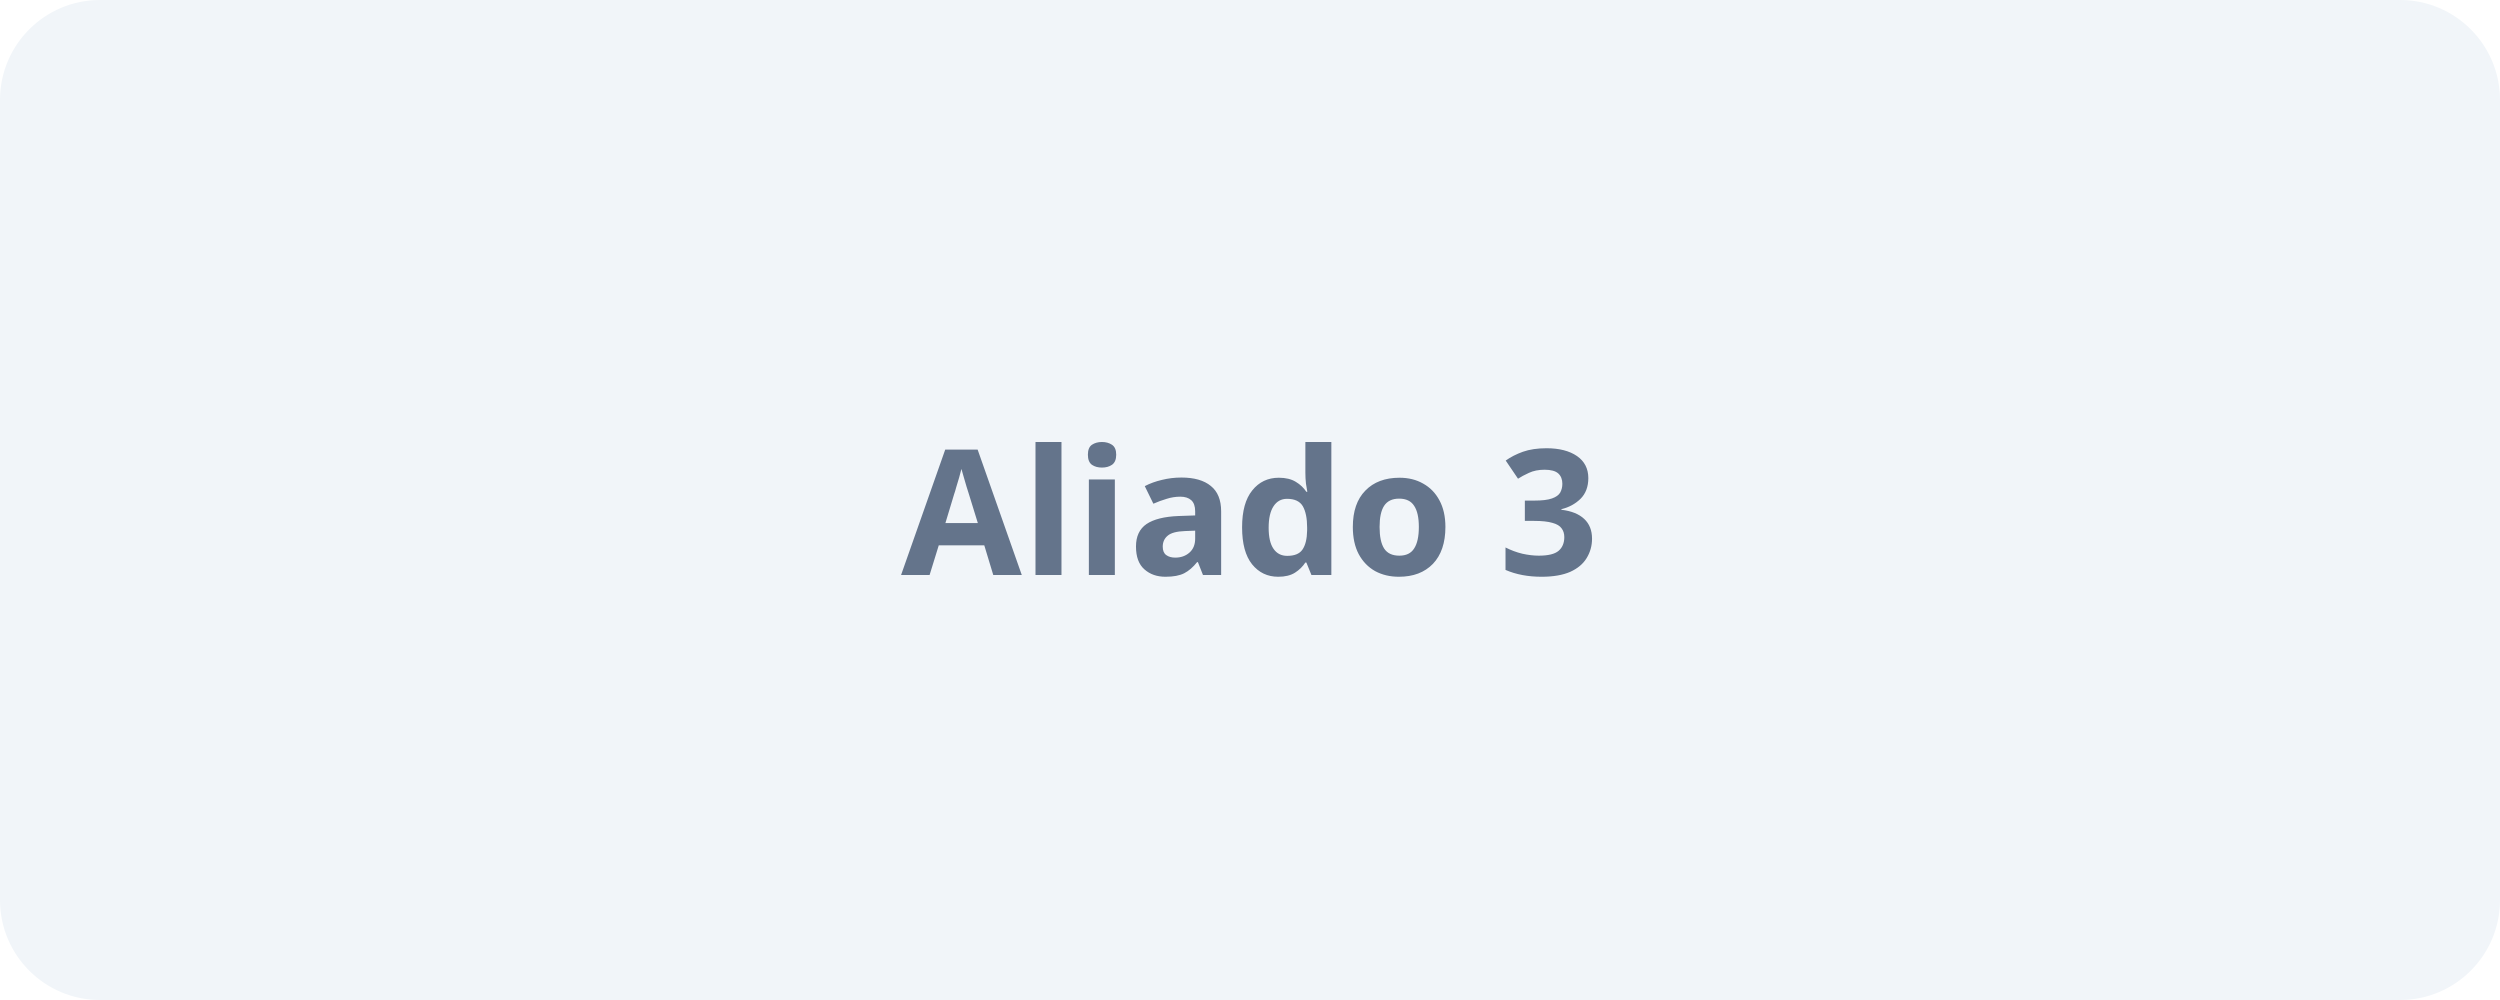
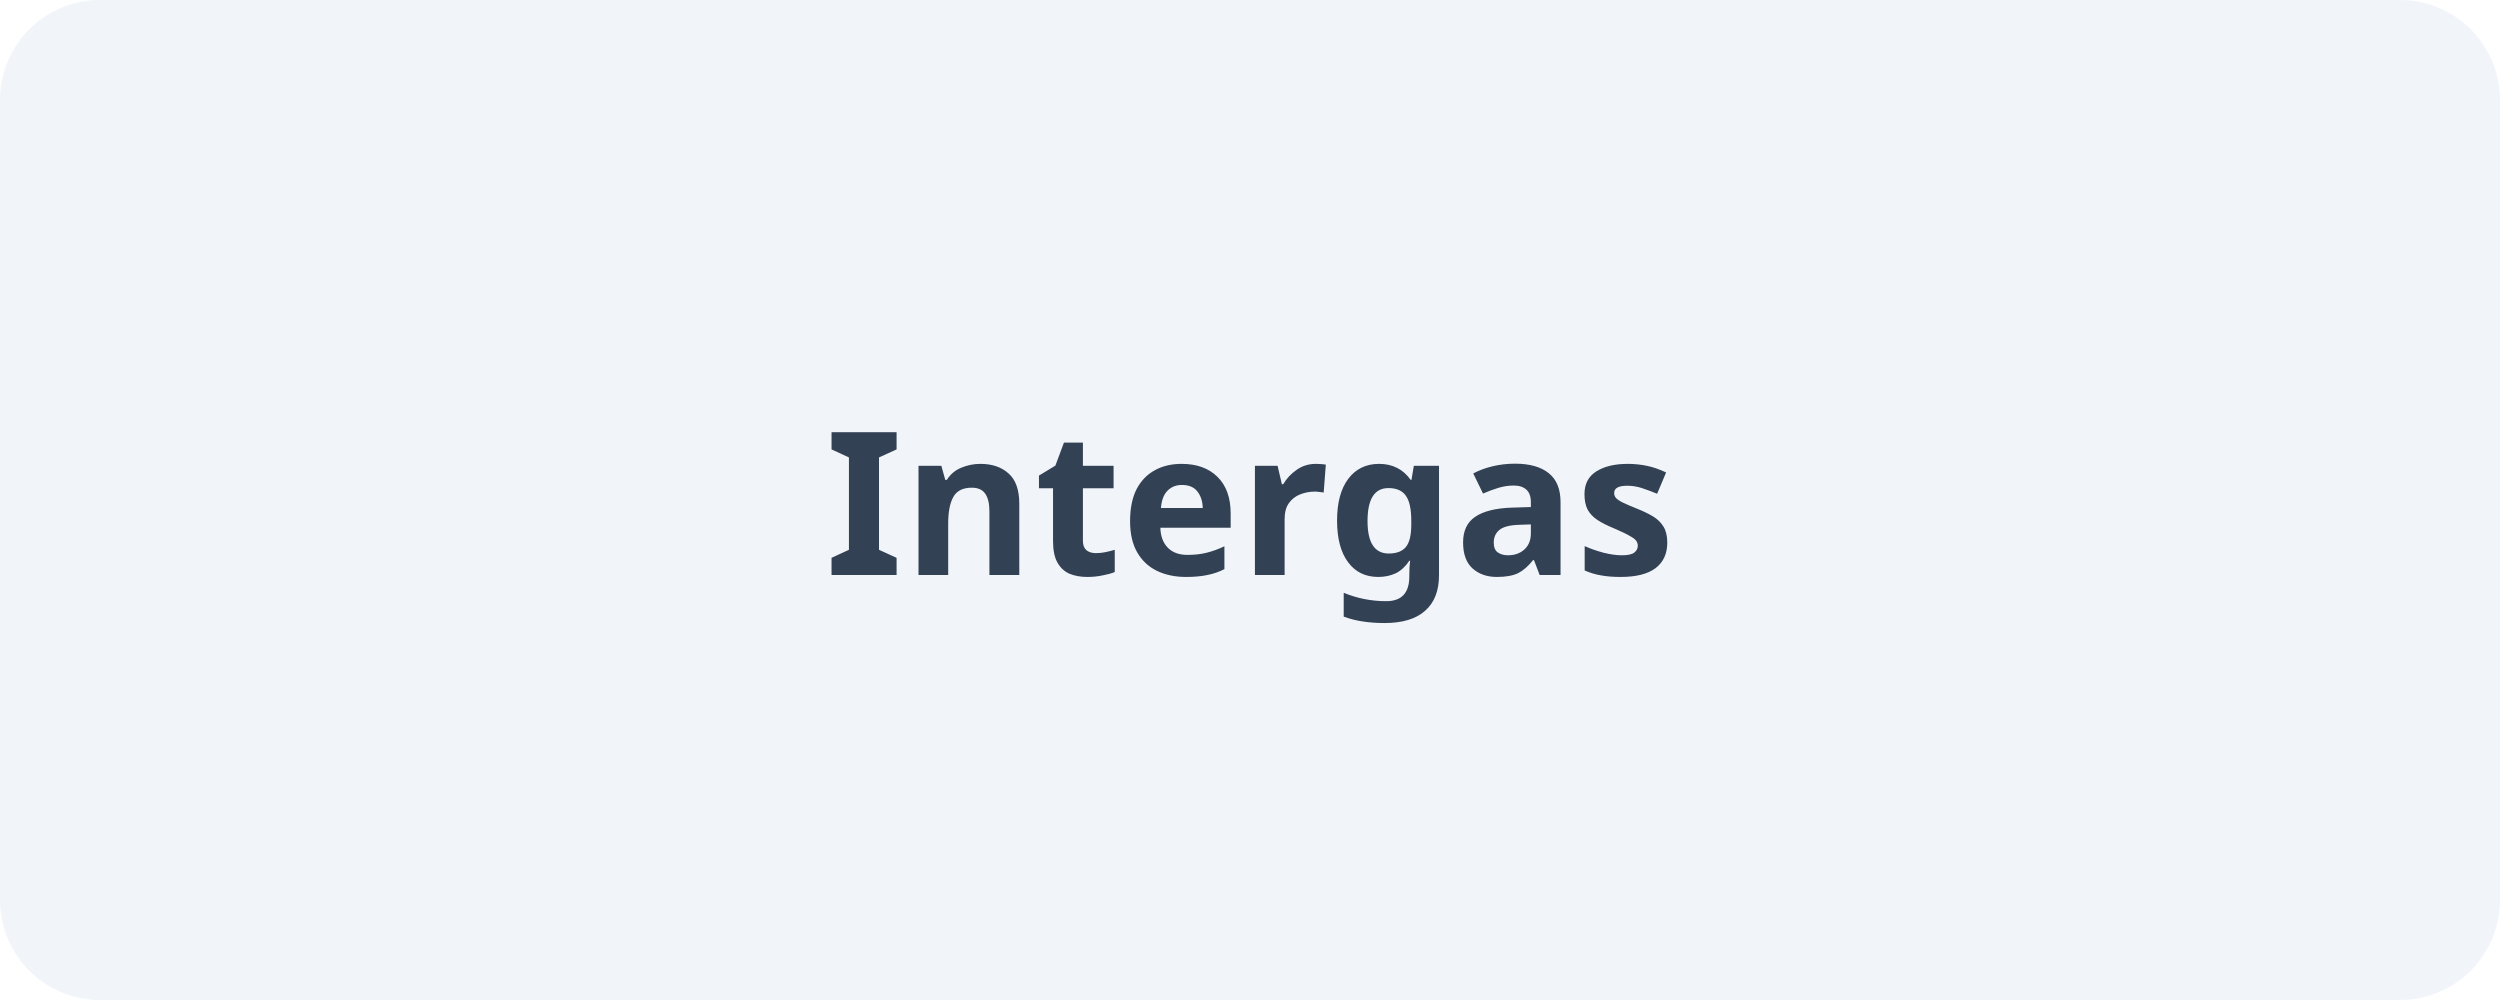
- <svg xmlns="http://www.w3.org/2000/svg" width="200" height="80" viewBox="0 0 200 80" role="img" aria-label="Aliado 3">
+ <svg xmlns="http://www.w3.org/2000/svg" width="200" height="80" viewBox="0 0 200 80" role="img" aria-label="Intergas">
  <rect width="200" height="80" rx="8" fill="#f1f5f9" />
-   <text x="100" y="46" text-anchor="middle" font-family="system-ui, sans-serif" font-size="14" font-weight="600" fill="#64748b">Aliado 3</text>
+   <text x="100" y="46" text-anchor="middle" font-family="system-ui, sans-serif" font-size="16" font-weight="700" fill="#334155">Intergas</text>
</svg>
